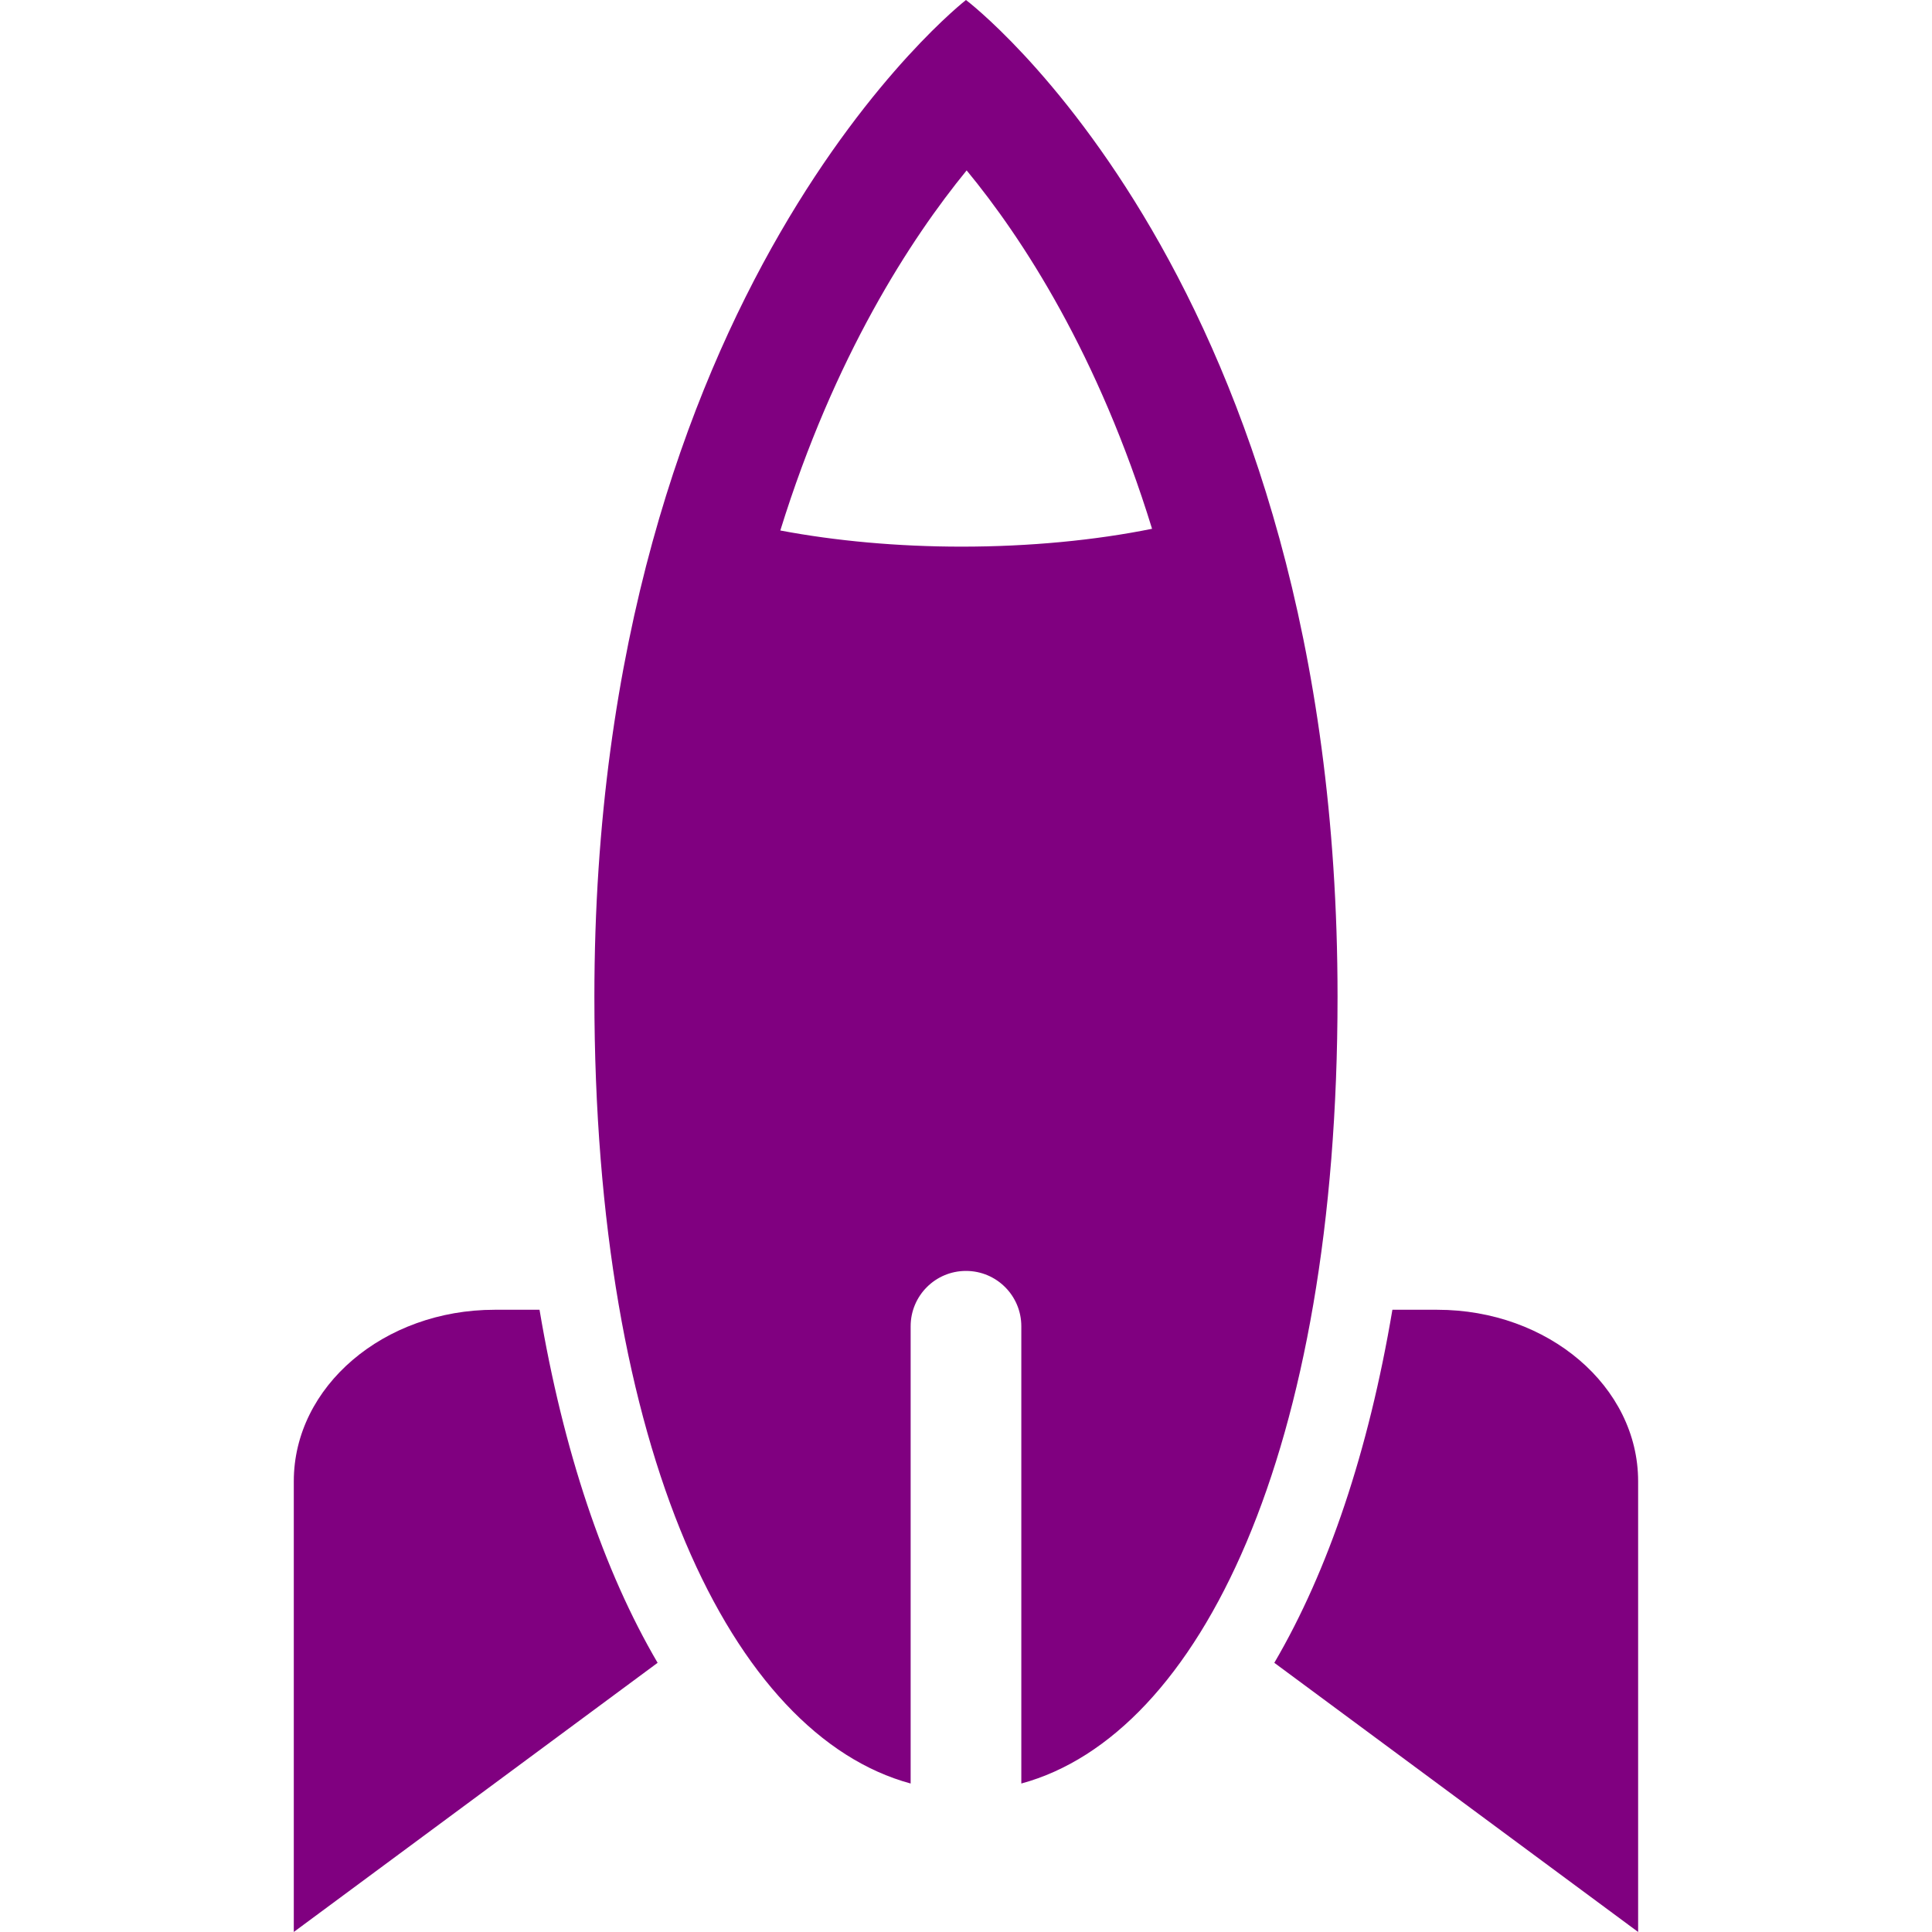
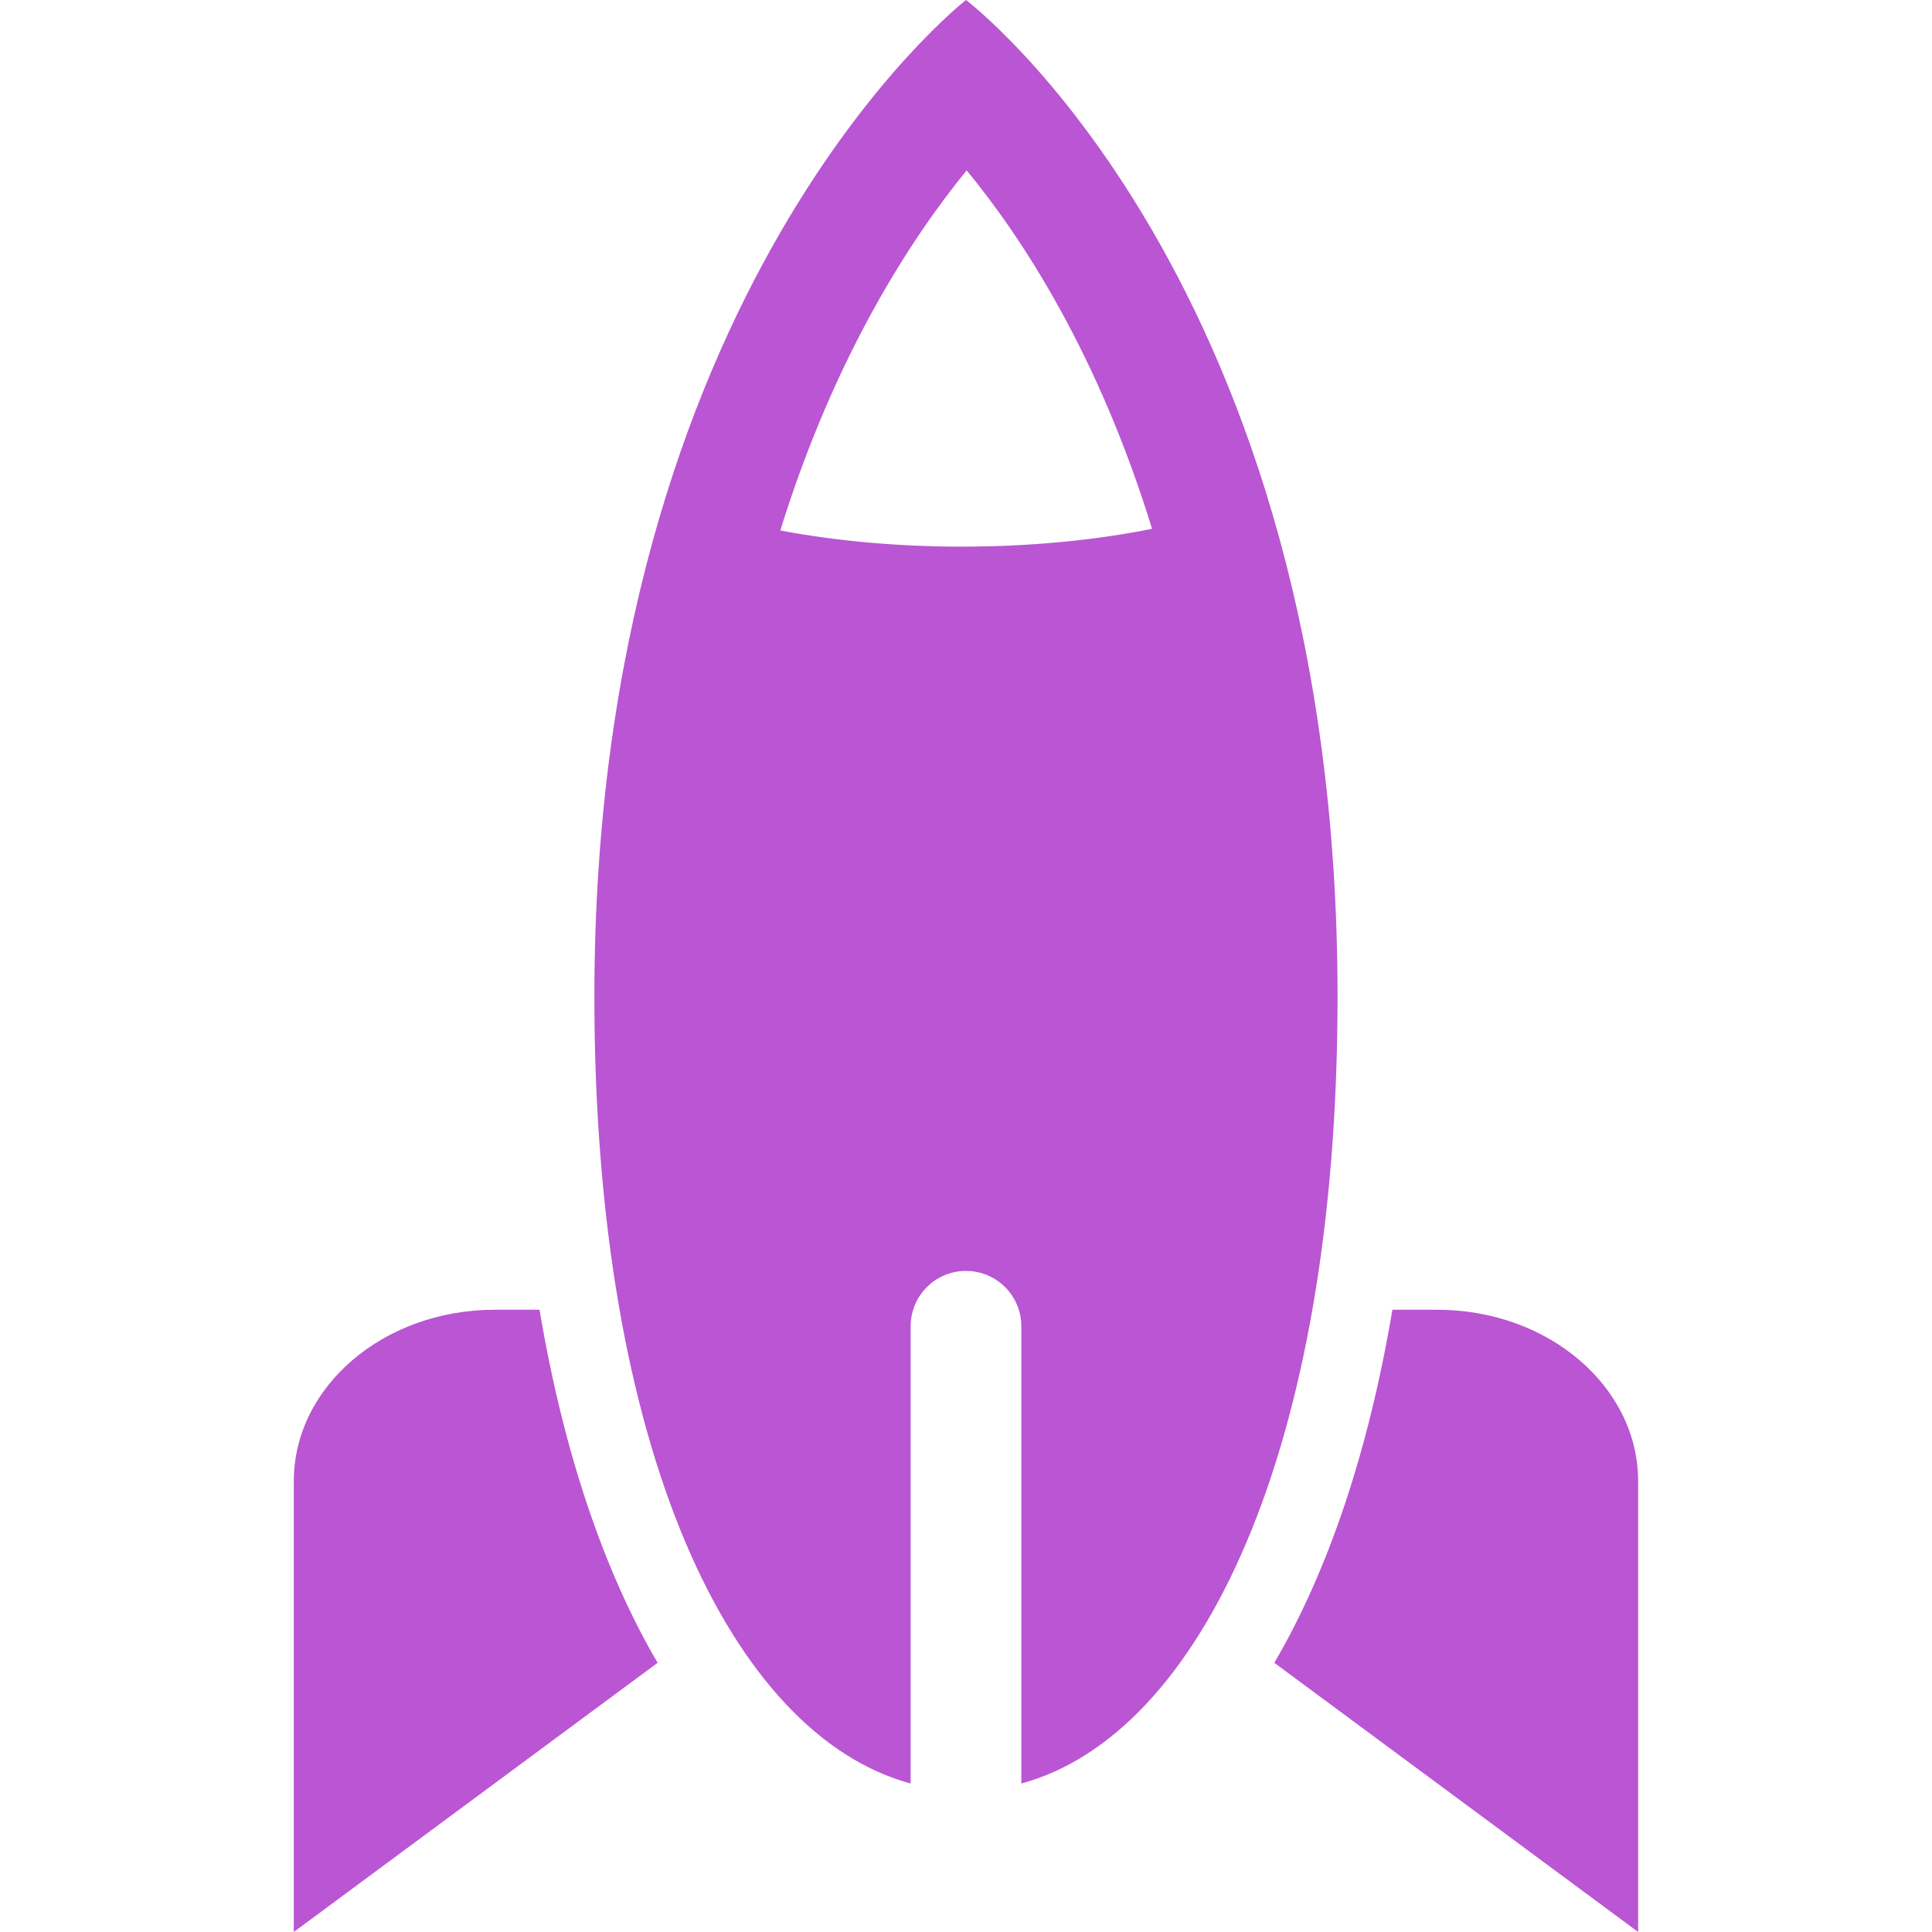
- <svg xmlns="http://www.w3.org/2000/svg" version="1.1" id="Capa_1" x="0px" y="0px" fill="purple" width="52.371px" height="52.37px" viewBox="0 0 52.371 52.37" style="enable-background:new 0 0 52.371 52.37;" xml:space="preserve">
+ <svg xmlns="http://www.w3.org/2000/svg" version="1.1" id="Capa_1" x="0px" y="0px" fill="MediumOrchid" width="52.371px" height="52.37px" viewBox="0 0 52.371 52.37" style="enable-background:new 0 0 52.371 52.37;" xml:space="preserve">
  <g>
    <g>
      <g>
        <path d="M26.185,0c0,0-10.073,7.816-10.073,27.016c0,12.314,3.724,20.015,8.573,21.33V35.951c0-0.828,0.671-1.5,1.5-1.5     c0.829,0,1.5,0.672,1.5,1.5v12.395c4.849-1.315,8.572-9.016,8.572-21.33C36.257,7.594,26.185,0,26.185,0z M26.066,14.818     c-1.729,0-3.418-0.155-4.914-0.438c1.465-4.721,3.531-7.901,5.051-9.761c1.516,1.837,3.571,4.989,5.026,9.715     C29.677,14.648,27.896,14.818,26.066,14.818z" />
        <path d="M13.408,35.504c-3.007,0-5.444,2.081-5.444,4.648V52.37l9.862-7.296c-1.463-2.496-2.556-5.737-3.201-9.57H13.408z" />
        <path d="M38.96,35.504h-1.216c-0.646,3.833-1.738,7.074-3.201,9.57l9.862,7.296V40.152C44.405,37.585,41.968,35.504,38.96,35.504     z" />
      </g>
    </g>
  </g>
  <g>
</g>
  <g>
</g>
  <g>
</g>
  <g>
</g>
  <g>
</g>
  <g>
</g>
  <g>
</g>
  <g>
</g>
  <g>
</g>
  <g>
</g>
  <g>
</g>
  <g>
</g>
  <g>
</g>
  <g>
</g>
  <g>
</g>
</svg>
